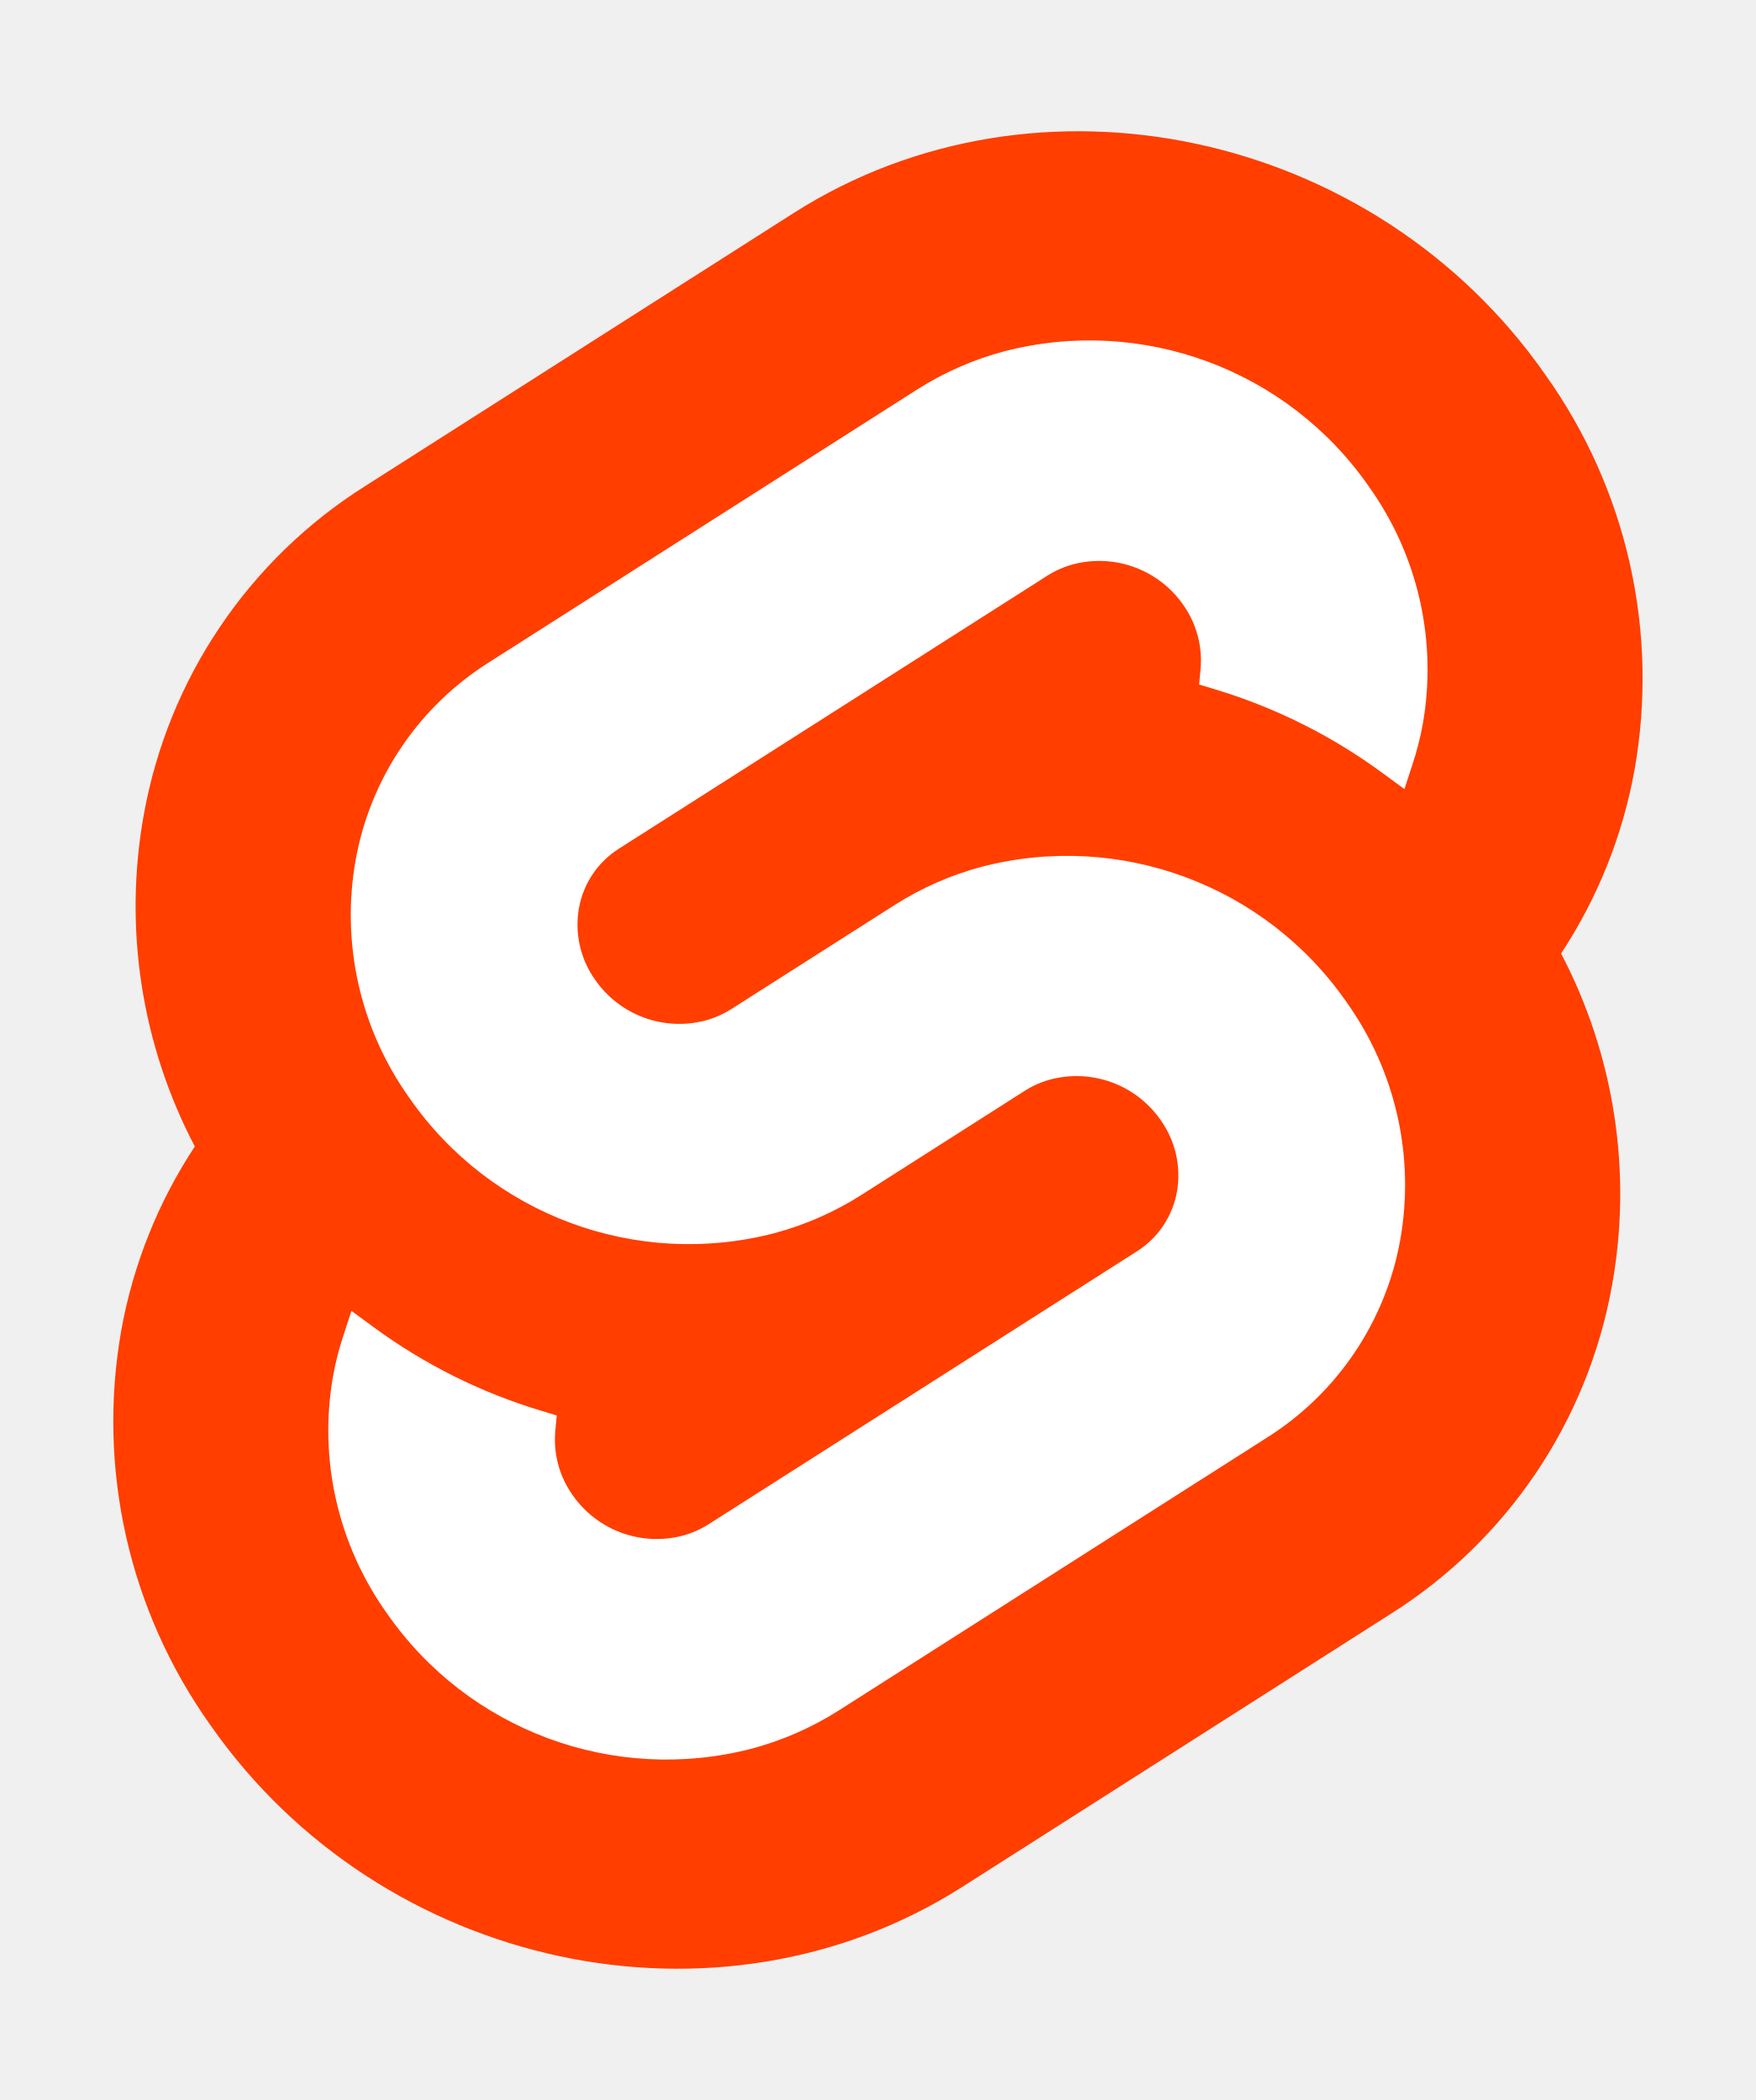
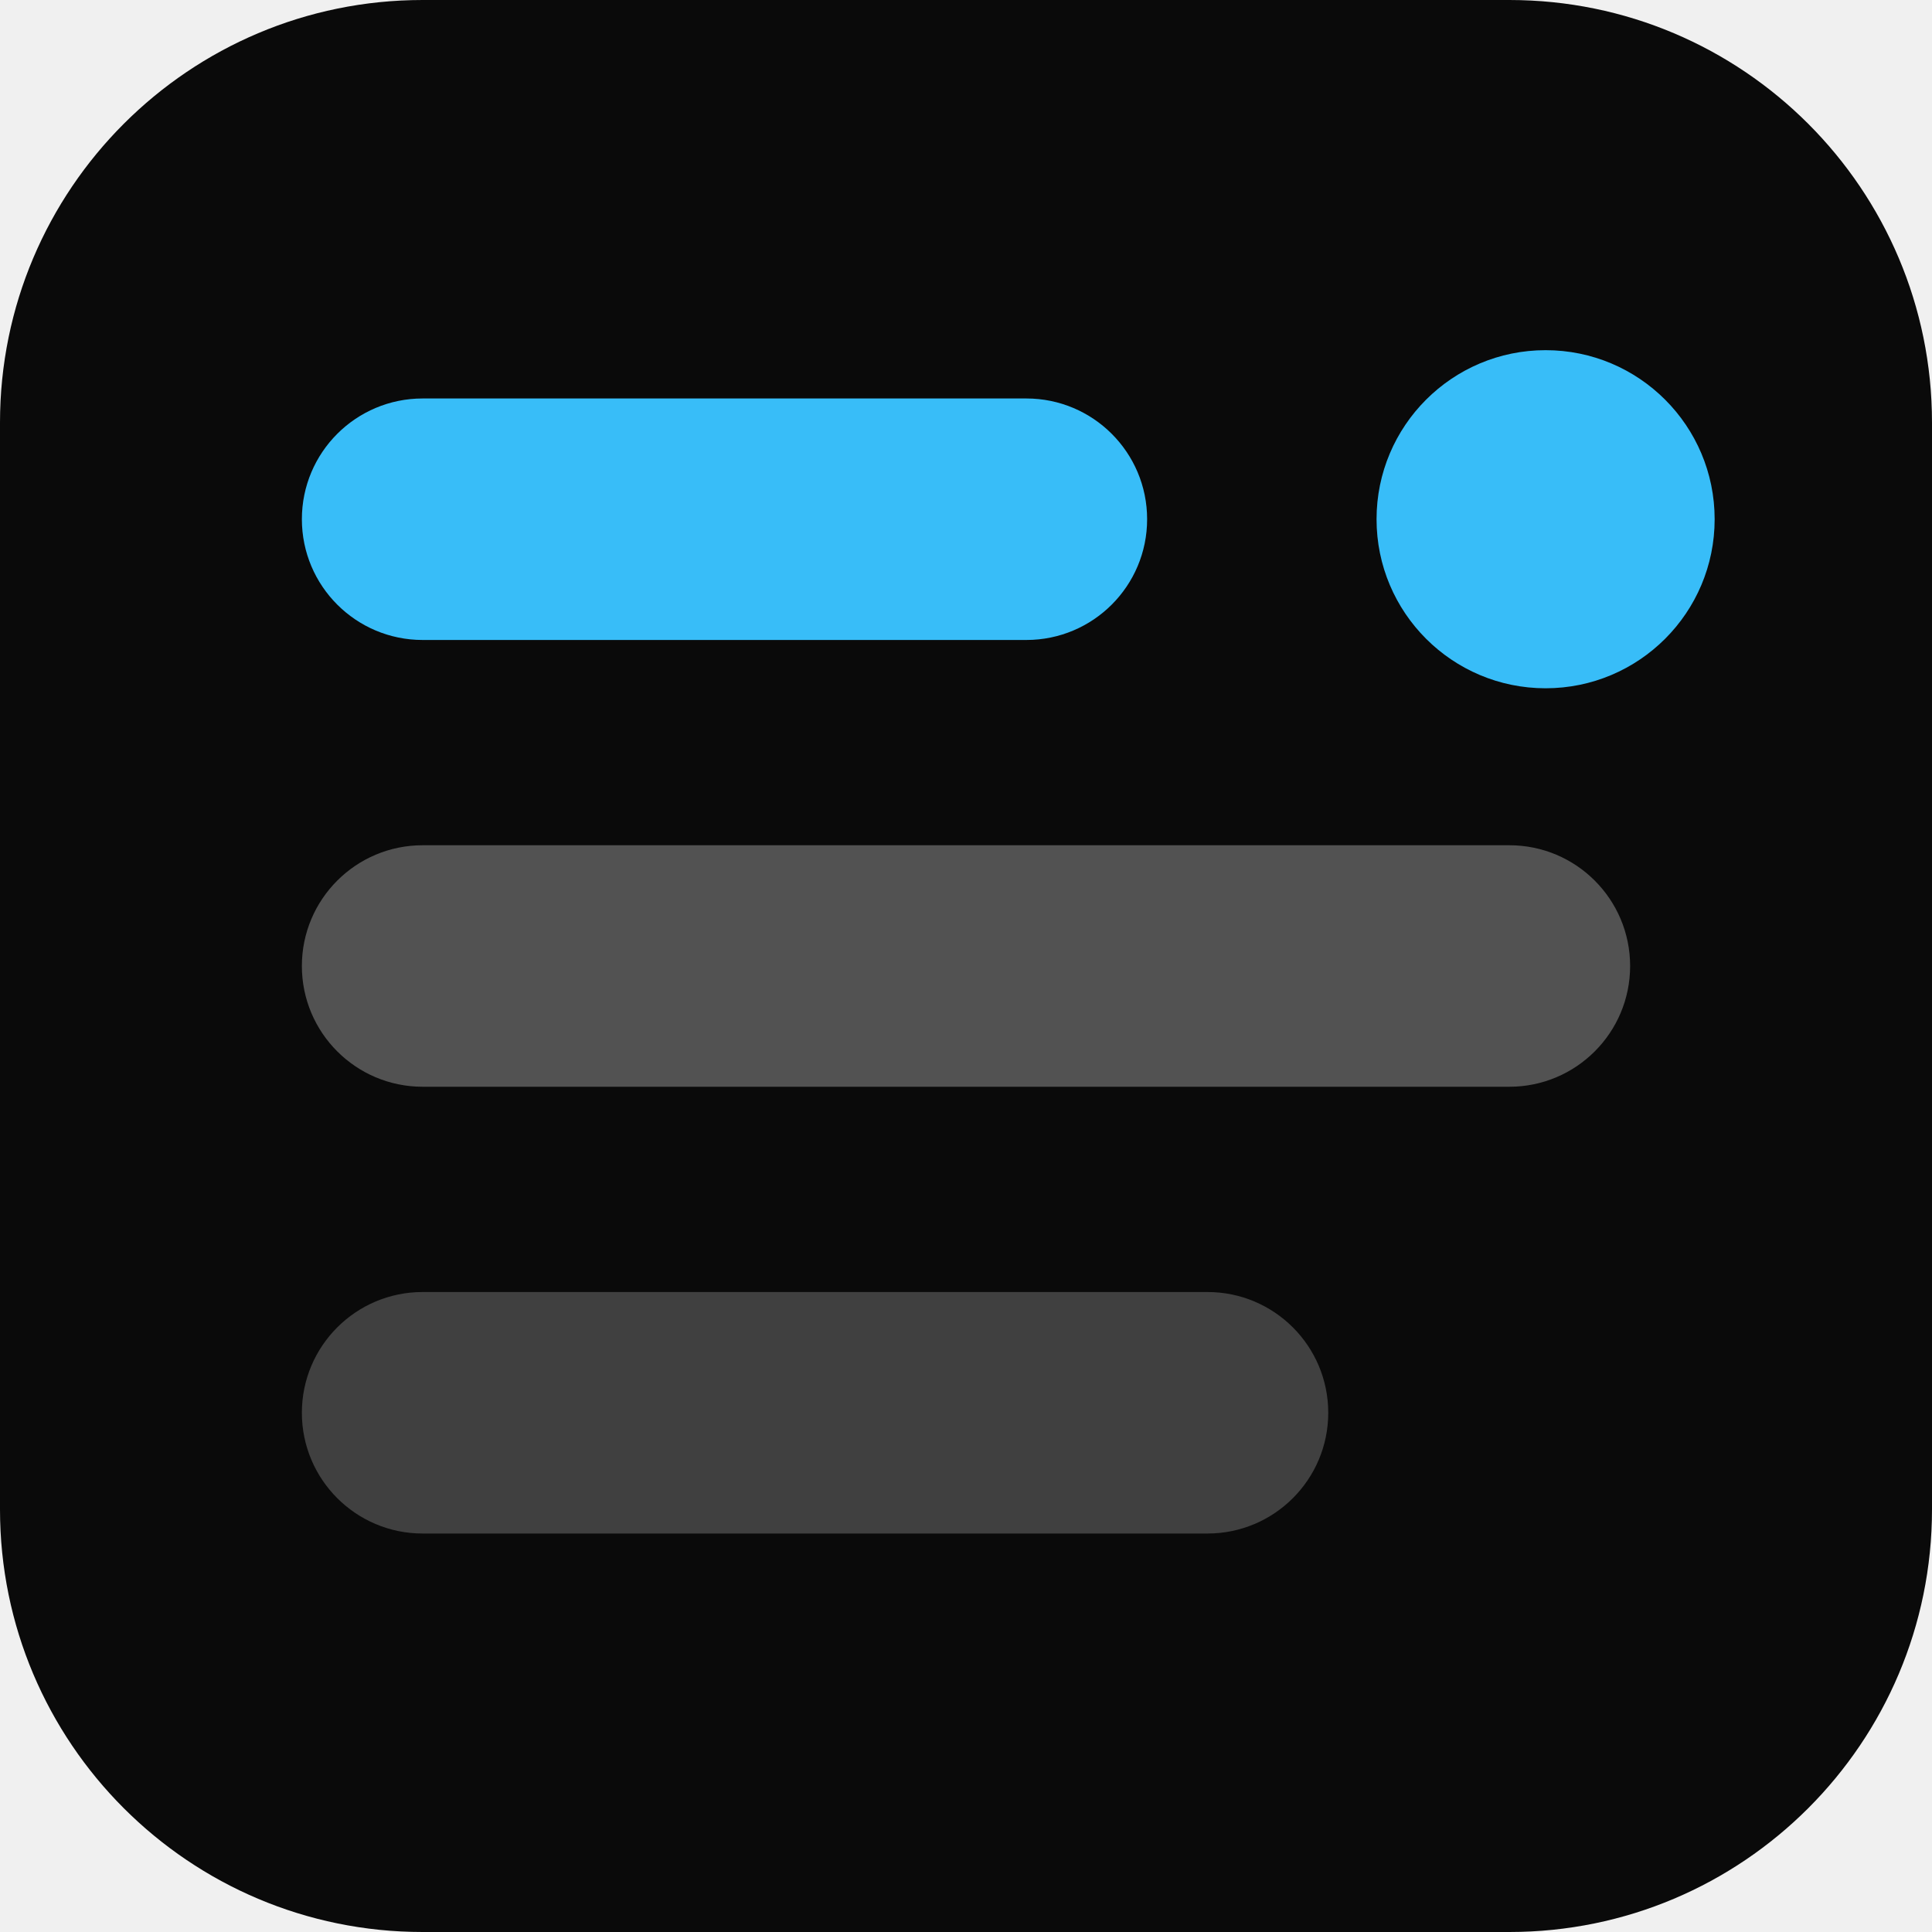
- <svg xmlns="http://www.w3.org/2000/svg" width="107" height="128" viewBox="0 0 107 128">
-   <path d="M94.157 22.819c-10.4-14.885-30.94-19.297-45.792-9.835L22.282 29.608A29.92 29.92 0 0 0 8.764 49.65a31.5 31.5 0 0 0 3.108 20.231 30 30 0 0 0-4.477 11.183 31.9 31.9 0 0 0 5.448 24.116c10.402 14.887 30.942 19.297 45.791 9.835l26.083-16.624A29.92 29.92 0 0 0 98.235 78.35a31.53 31.53 0 0 0-3.105-20.232 30 30 0 0 0 4.474-11.182 31.88 31.88 0 0 0-5.447-24.116" style="fill:#ff3e00" />
-   <path d="M45.817 106.582a20.72 20.72 0 0 1-22.237-8.243 19.17 19.17 0 0 1-3.277-14.503 18 18 0 0 1 .624-2.435l.49-1.498 1.337.981a33.6 33.6 0 0 0 10.203 5.098l.97.294-.09.968a5.85 5.85 0 0 0 1.052 3.878 6.24 6.24 0 0 0 6.695 2.485 5.8 5.8 0 0 0 1.603-.704L69.27 76.28a5.43 5.43 0 0 0 2.45-3.631 5.8 5.8 0 0 0-.987-4.371 6.24 6.24 0 0 0-6.698-2.487 5.7 5.7 0 0 0-1.6.704l-9.953 6.345a19 19 0 0 1-5.296 2.326 20.72 20.72 0 0 1-22.237-8.243 19.17 19.17 0 0 1-3.277-14.502 17.99 17.99 0 0 1 8.13-12.052l26.081-16.623a19 19 0 0 1 5.3-2.329 20.72 20.72 0 0 1 22.237 8.243 19.17 19.17 0 0 1 3.277 14.503 18 18 0 0 1-.624 2.435l-.49 1.498-1.337-.98a33.6 33.6 0 0 0-10.203-5.1l-.97-.294.09-.968a5.86 5.86 0 0 0-1.052-3.878 6.24 6.24 0 0 0-6.696-2.485 5.8 5.8 0 0 0-1.602.704L37.73 51.72a5.42 5.42 0 0 0-2.449 3.63 5.79 5.79 0 0 0 .986 4.372 6.24 6.24 0 0 0 6.698 2.486 5.8 5.8 0 0 0 1.602-.704l9.952-6.342a19 19 0 0 1 5.295-2.328 20.72 20.72 0 0 1 22.237 8.242 19.17 19.17 0 0 1 3.277 14.503 18 18 0 0 1-8.13 12.053l-26.081 16.622a19 19 0 0 1-5.3 2.328" style="fill:#fff" />
+ <svg xmlns="http://www.w3.org/2000/svg" viewBox="0 0 32 32" role="img" aria-label="watch-tail">
+   <rect width="32" height="32" rx="7" fill="#0a0a0a" />
+   <rect x="5" y="6.6" width="14" height="4" rx="2" fill="#38bdf8" />
+   <rect x="5" y="14" width="22" height="4" rx="2" fill="#525252" />
+   <rect x="5" y="21.4" width="17" height="4" rx="2" fill="#404040" />
+   <circle cx="25.6" cy="8.6" r="2.8" fill="#38bdf8" />
</svg>
